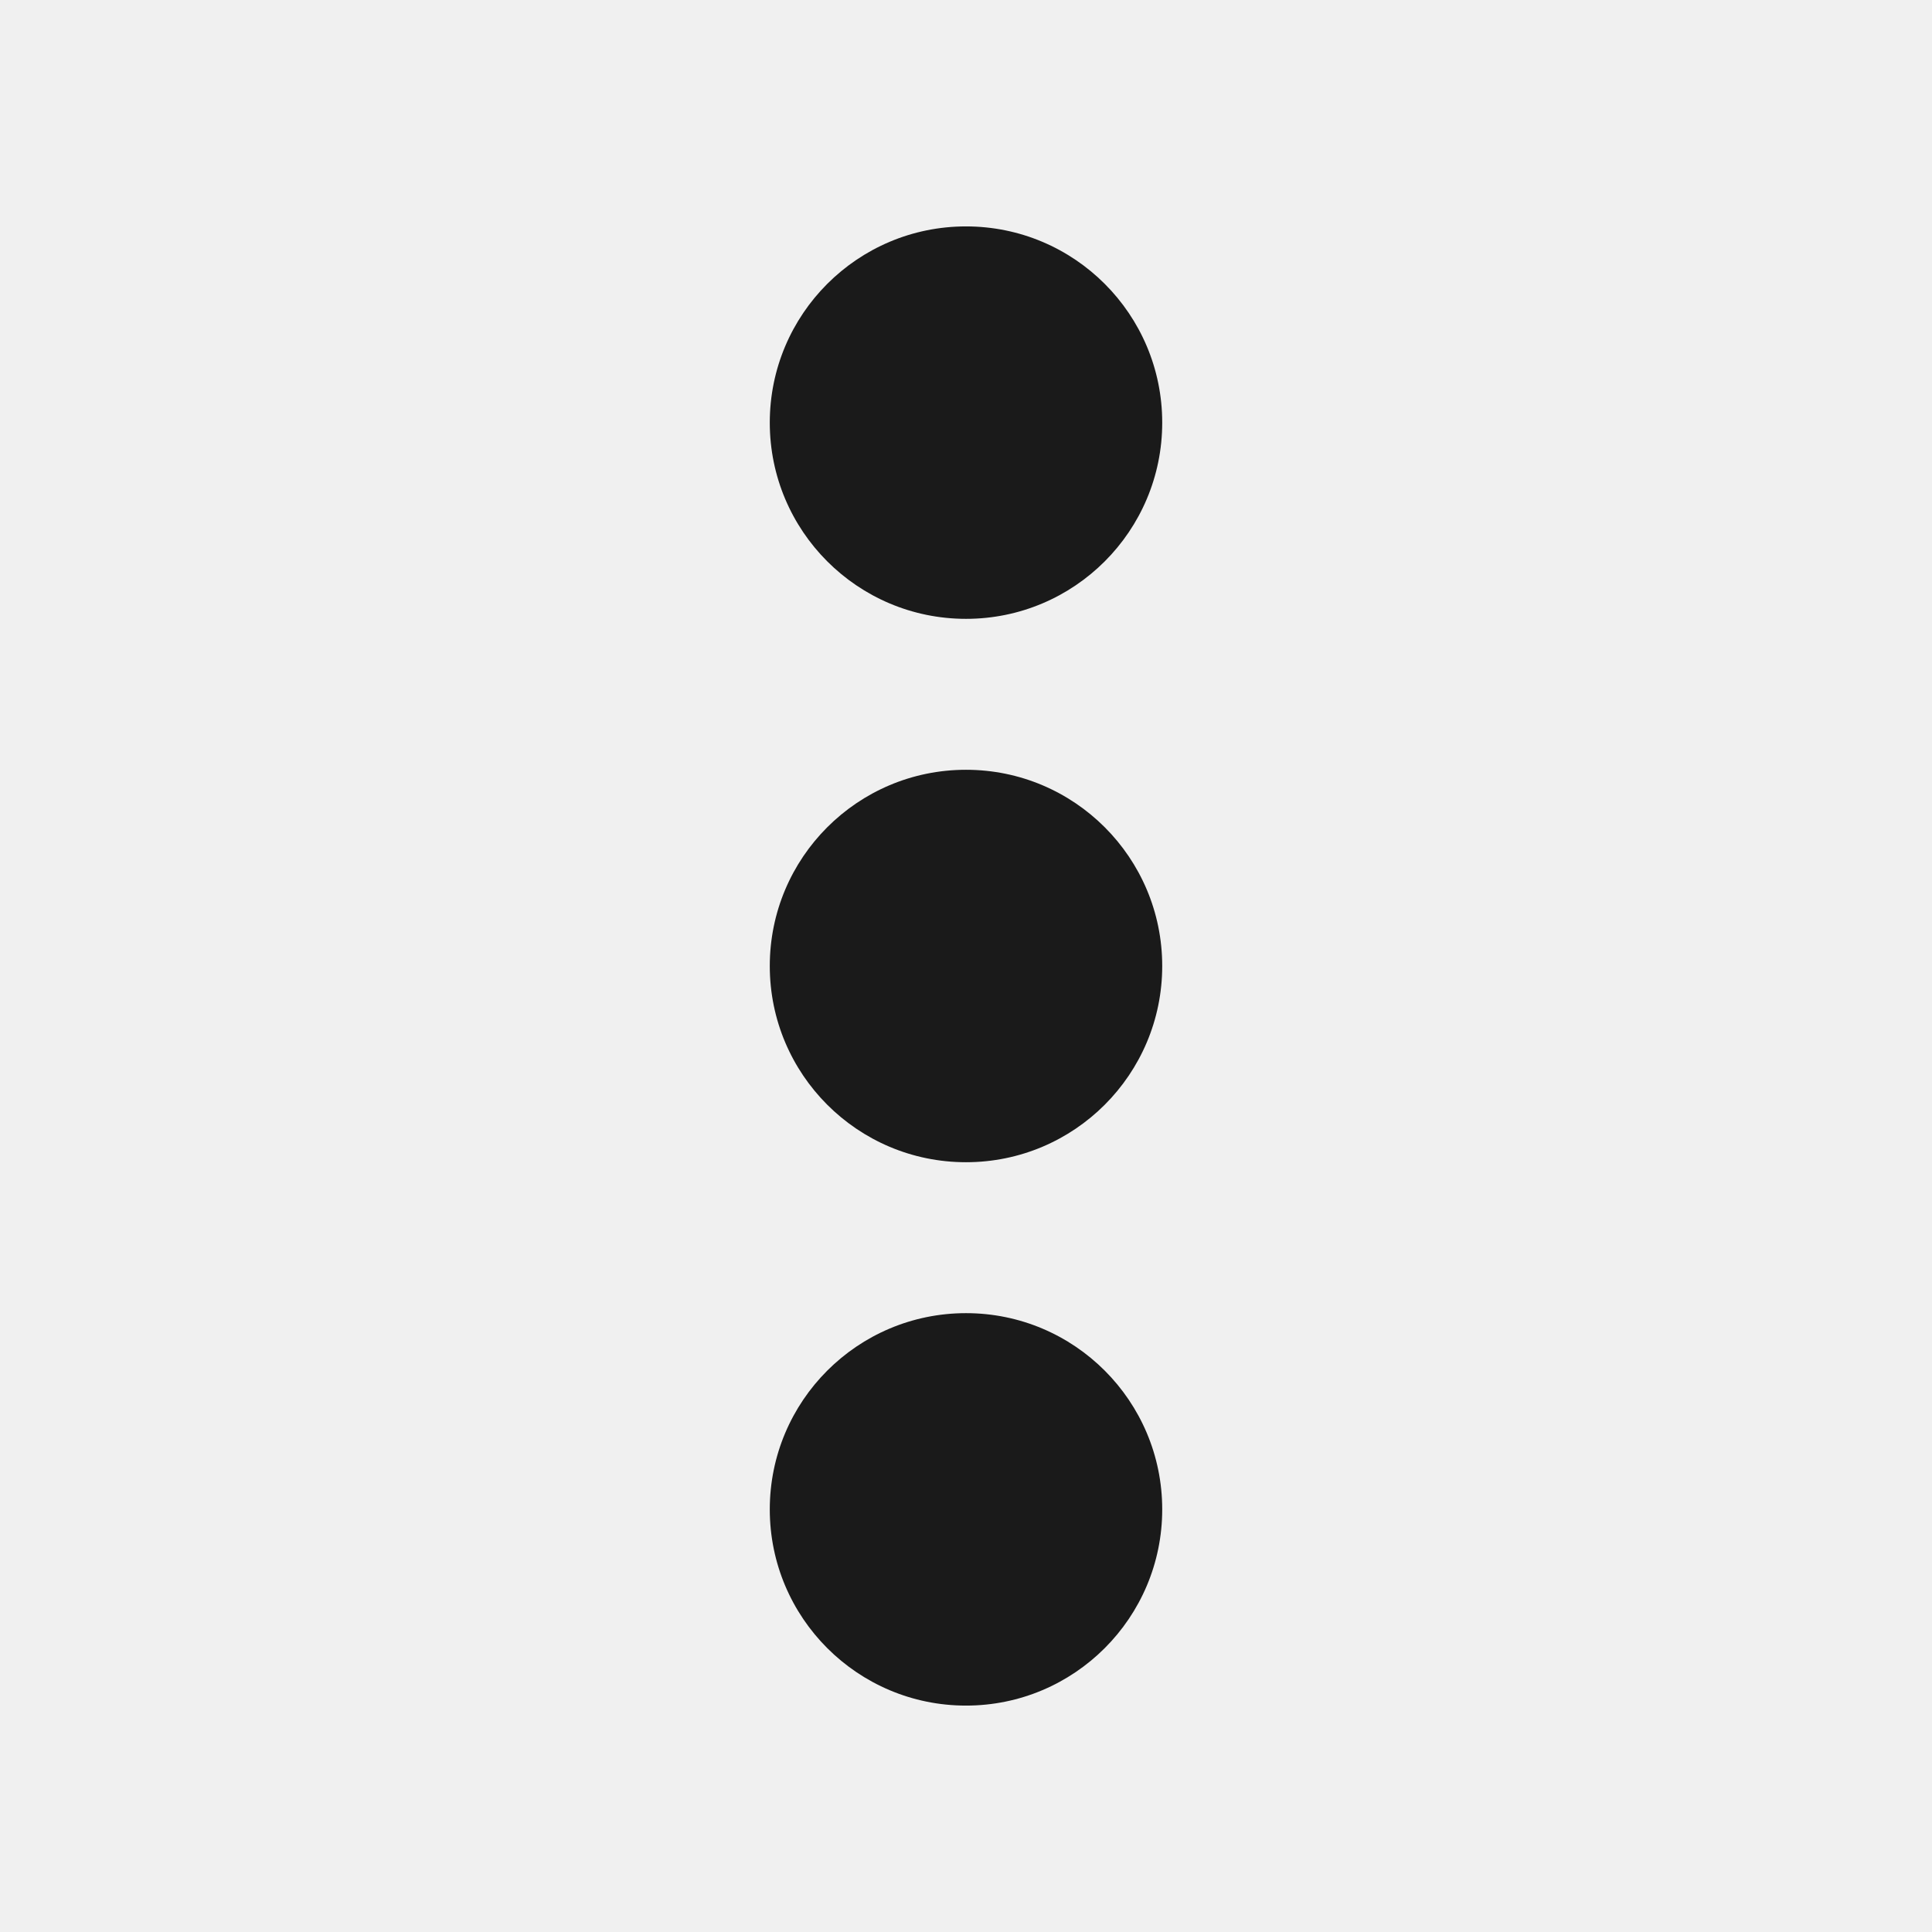
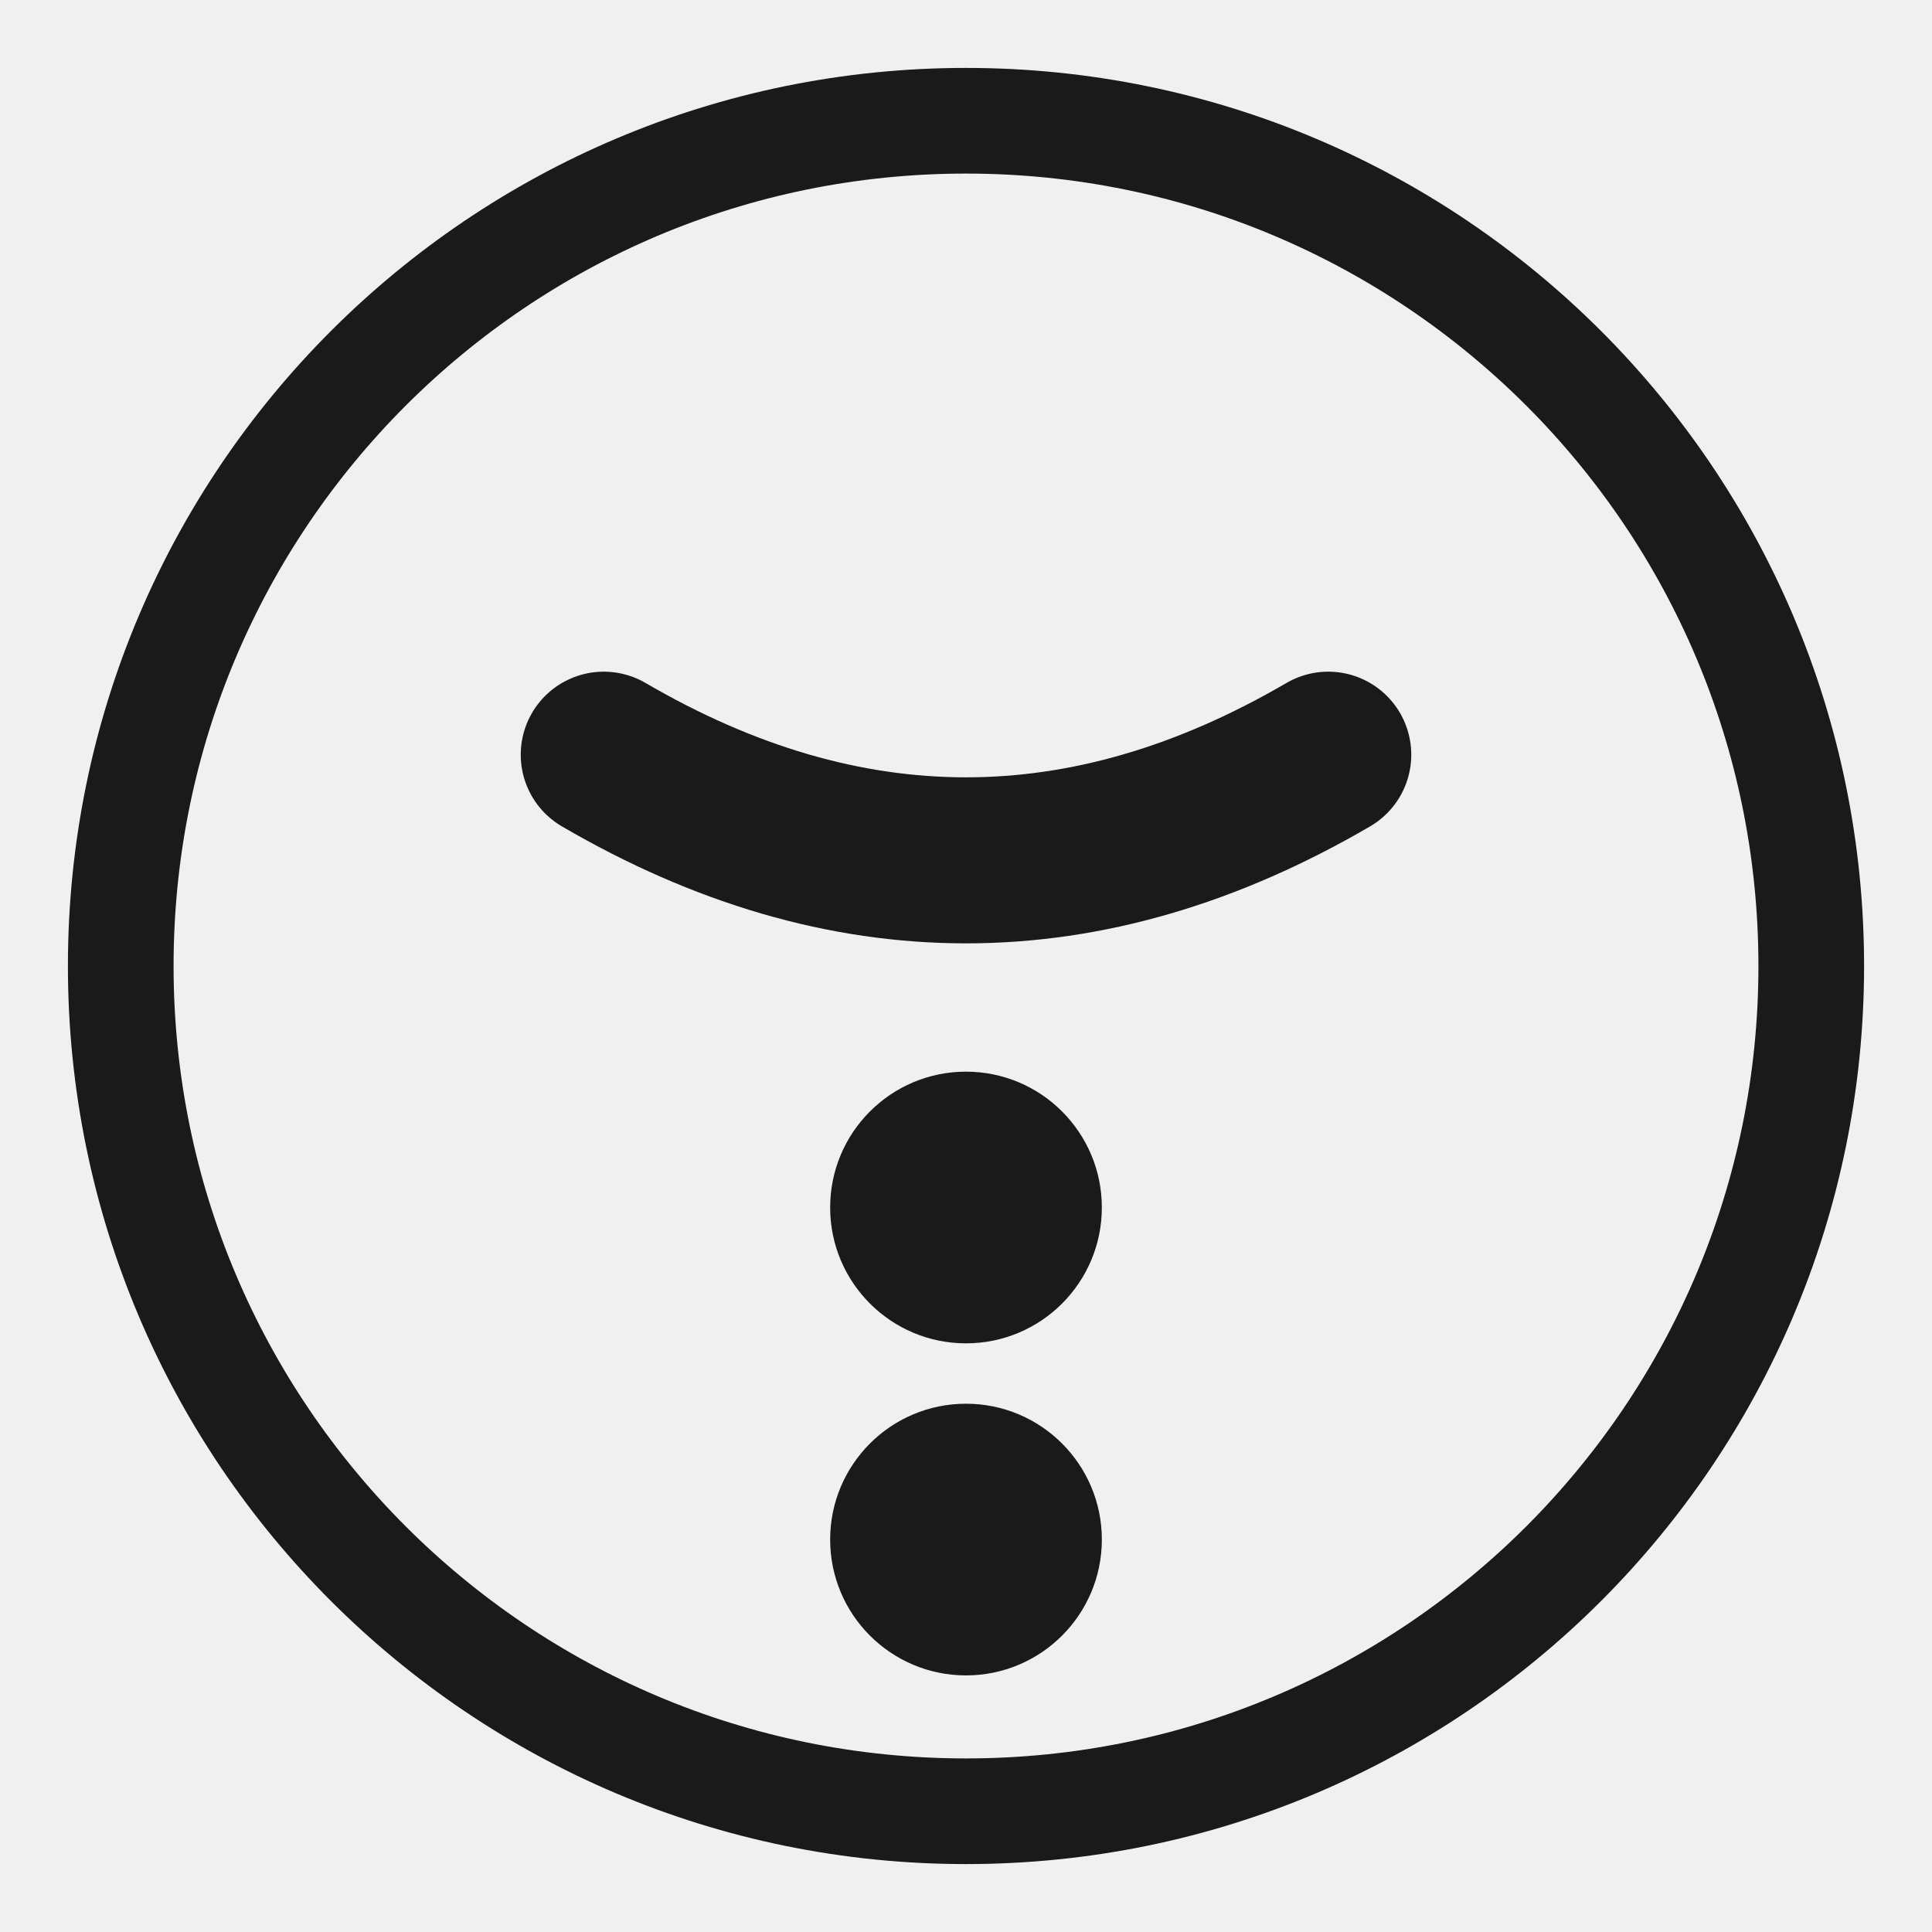
<svg xmlns="http://www.w3.org/2000/svg" viewBox="0 0 128 128">
  <style>
-     circle { fill: #1a1a1a; }
-     @media (prefers-color-scheme: dark) { circle { fill: #fff; } }
+     .ink { fill: none; stroke: #1a1a1a; }
+     .dot { fill: #1a1a1a; stroke: none; }
+     @media (prefers-color-scheme: dark) { .ink { stroke: #fff; } .dot { fill: #fff; } }
  </style>
-   <circle cx="64" cy="28" r="13" />
-   <circle cx="64" cy="64" r="13" />
-   <circle cx="64" cy="100" r="13" />
+   <circle class="ink" cx="64" cy="64" r="56" stroke-width="7" />
+   <path class="ink" d="M40 50 Q64 64 88 50" stroke-width="11" stroke-linecap="round" />
+   <circle class="dot" cx="64" cy="80" r="9" />
+   <circle class="dot" cx="64" cy="102" r="9" />
</svg>
